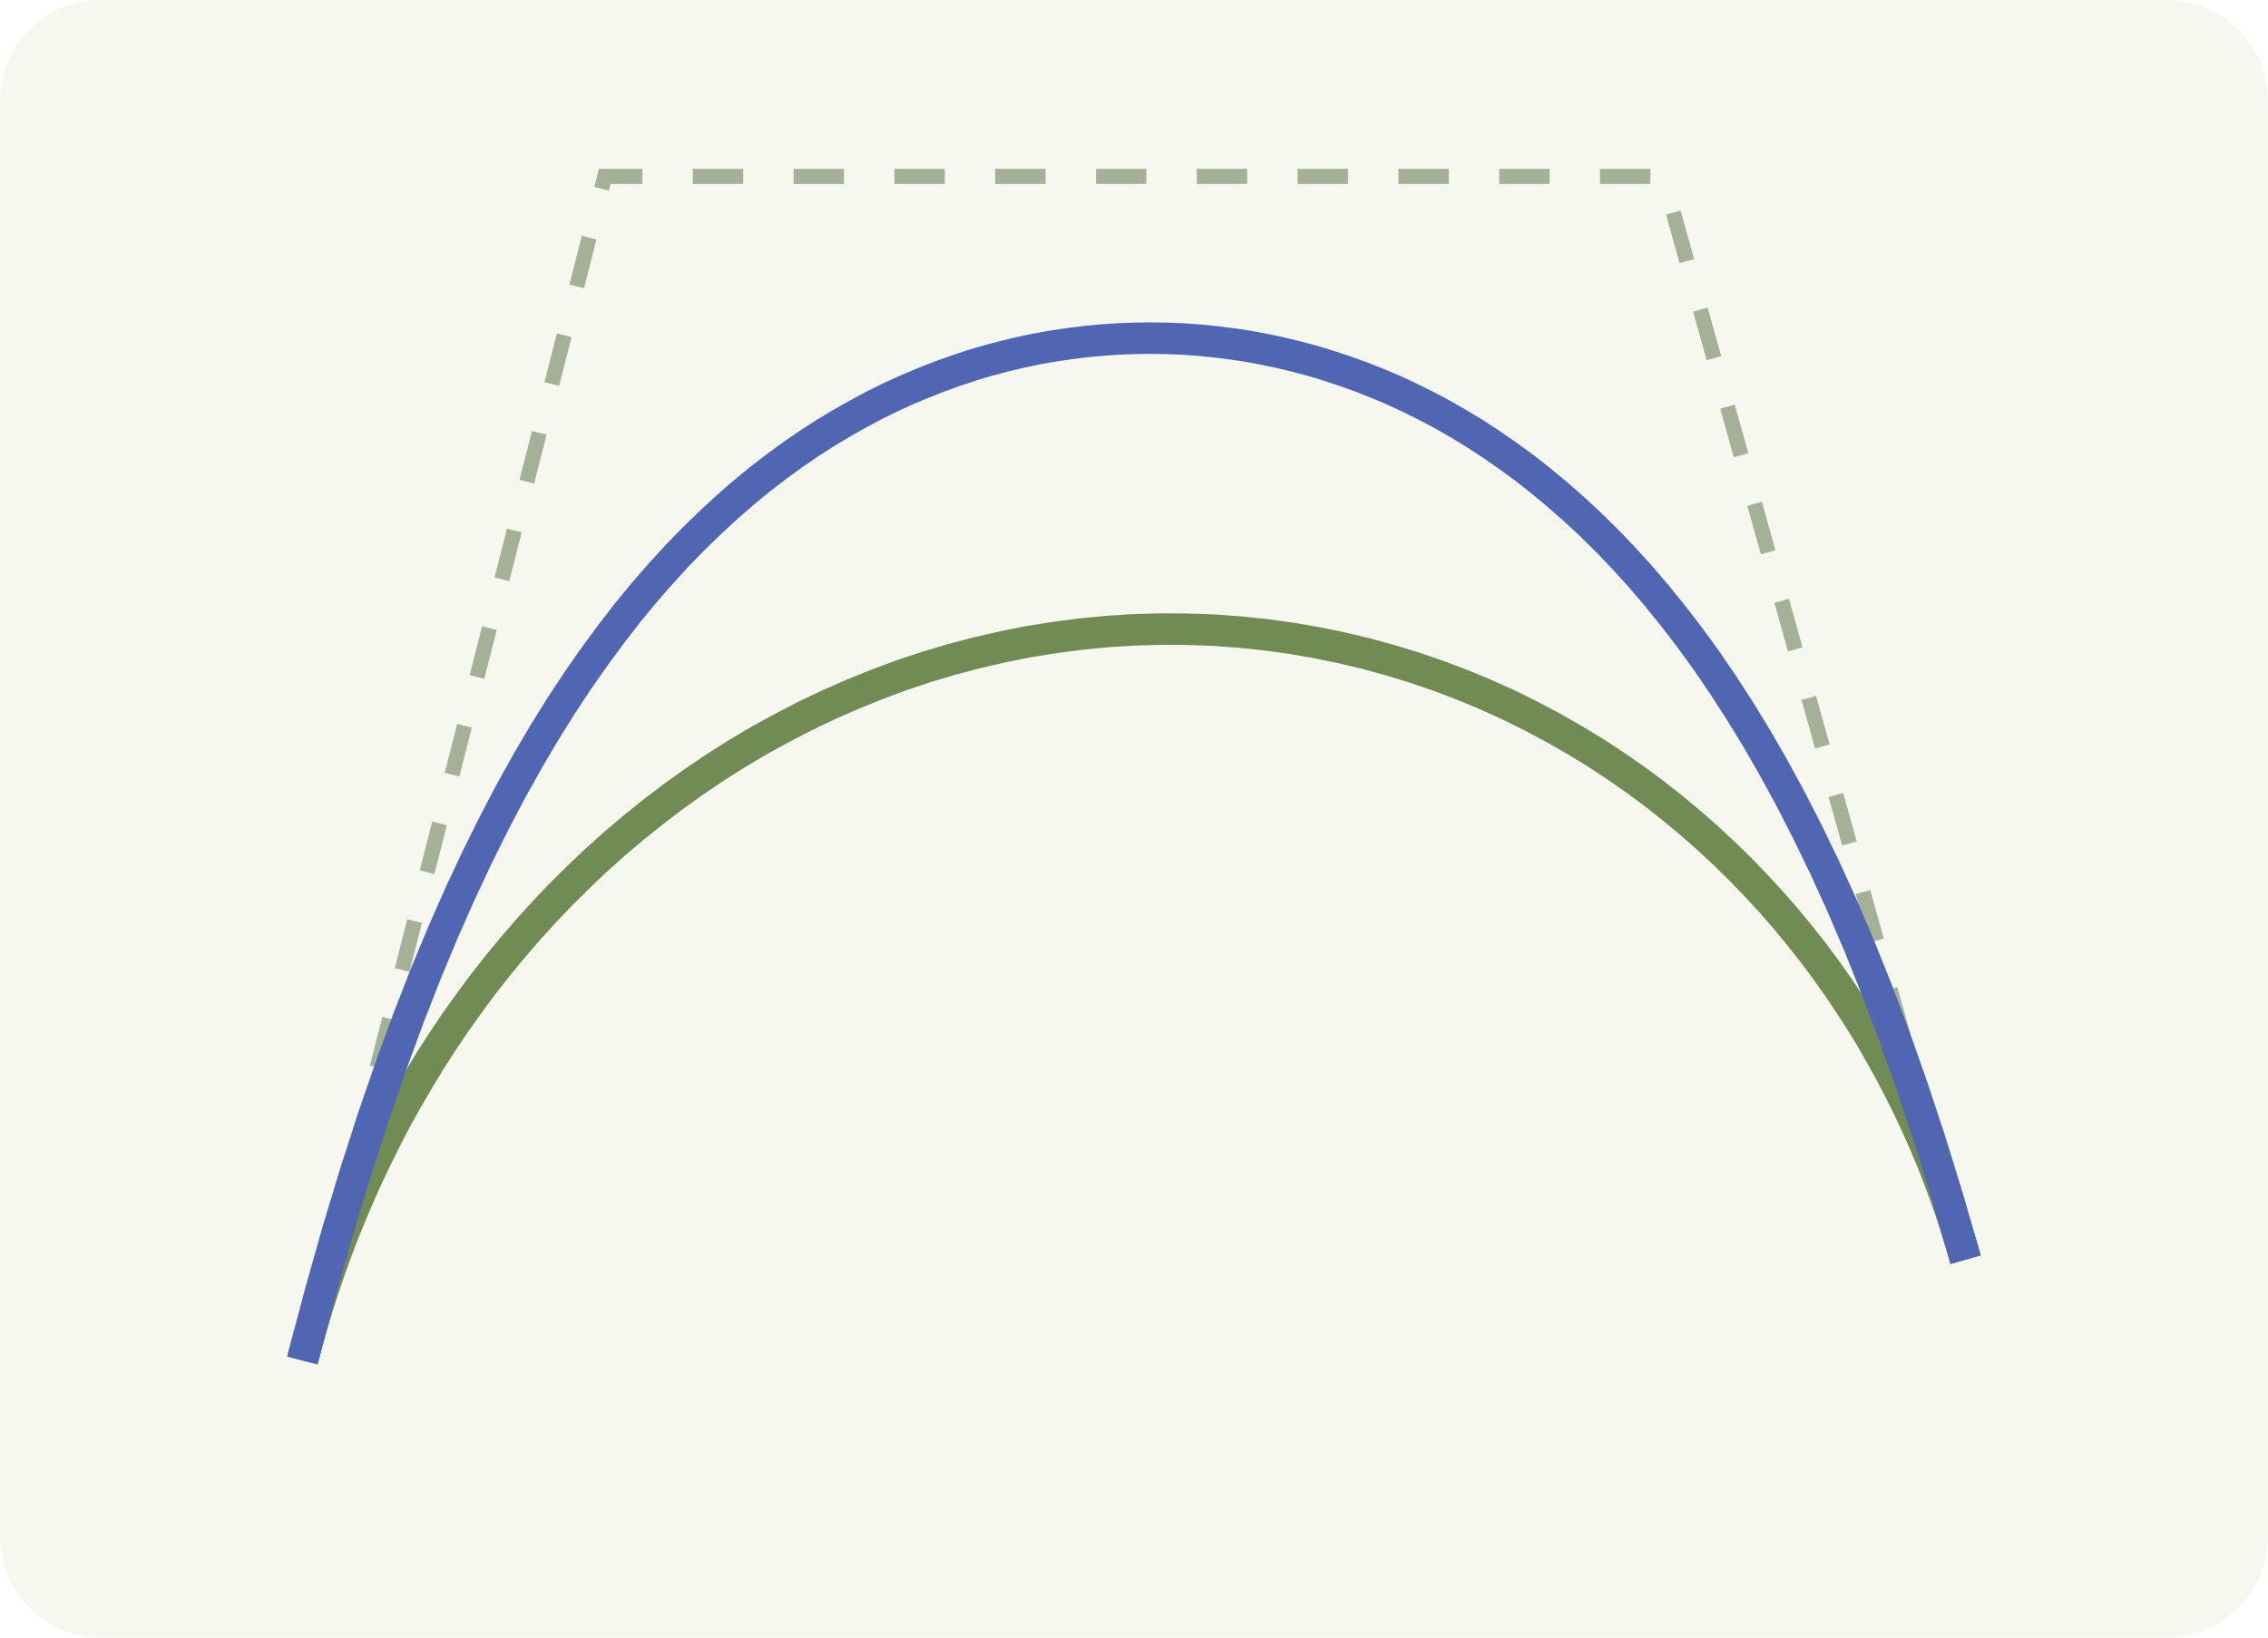
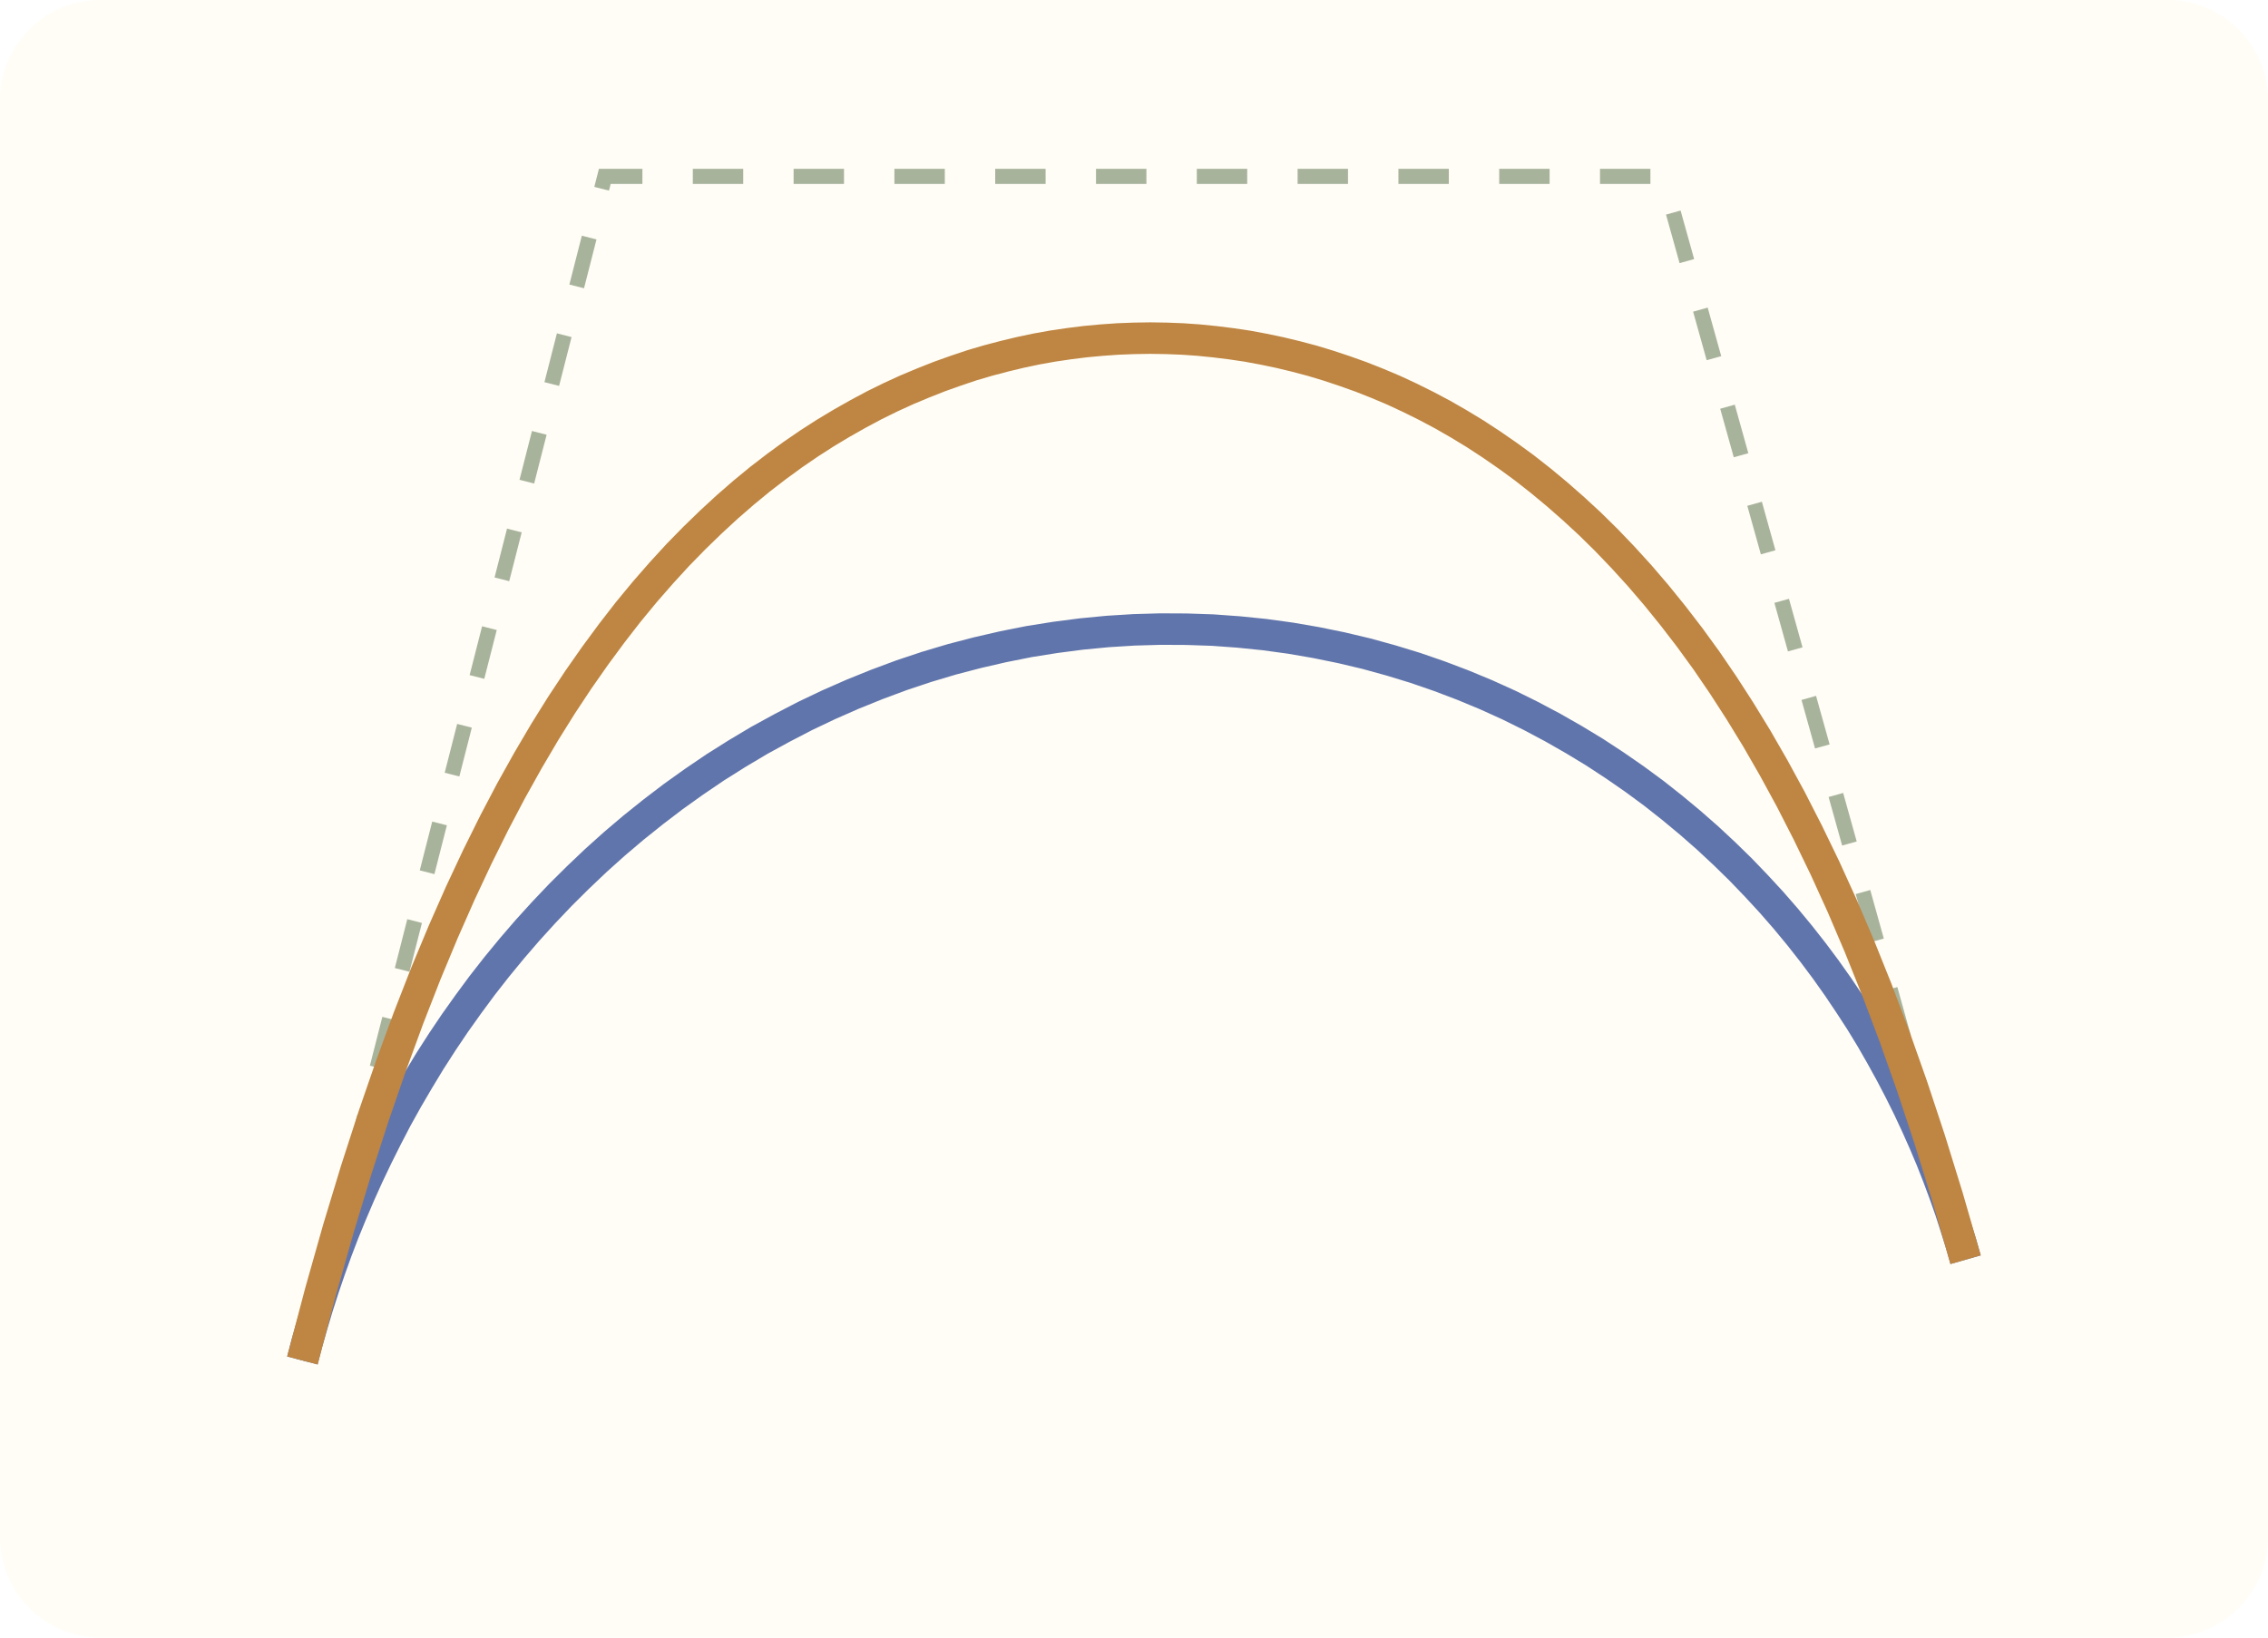
<svg xmlns="http://www.w3.org/2000/svg" viewBox="0 0 180 130" width="180" height="130">
-   <rect width="180" height="130" rx="8" fill="#f6f8f0" />
-   <path d="M24.00,108.00 L48.00,14.00 L132.00,14.00 L156.00,100.00" fill="none" stroke="#a5b196" stroke-width="1.2" stroke-dasharray="4 4" />
-   <path d="M24.00,108.00 L24.37,106.58 L24.78,105.15 L25.21,103.71 L25.68,102.25 L26.18,100.79 L26.71,99.31 L27.28,97.82 L27.89,96.33 L28.53,94.83 L29.21,93.32 L29.93,91.81 L30.69,90.29 L31.48,88.77 L32.32,87.26 L33.21,85.74 L34.13,84.22 L35.10,82.71 L36.11,81.21 L37.17,79.72 L38.27,78.23 L39.42,76.76 L40.62,75.30 L41.86,73.86 L43.15,72.44 L44.48,71.04 L45.86,69.67 L47.28,68.32 L48.75,67.00 L50.27,65.71 L51.83,64.46 L53.43,63.24 L55.08,62.06 L56.76,60.92 L58.49,59.83 L60.25,58.78 L62.06,57.79 L63.89,56.84 L65.76,55.95 L67.67,55.11 L69.60,54.33 L71.56,53.60 L73.54,52.94 L75.55,52.34 L77.58,51.81 L79.62,51.34 L81.68,50.93 L83.75,50.60 L85.83,50.33 L87.91,50.13 L90.00,50.00 L92.09,49.94 L94.17,49.95 L96.25,50.02 L98.32,50.17 L100.38,50.38 L102.42,50.66 L104.45,51.01 L106.46,51.42 L108.44,51.89 L110.40,52.43 L112.33,53.02 L114.24,53.68 L116.11,54.39 L117.94,55.15 L119.75,55.97 L121.51,56.84 L123.24,57.76 L124.92,58.72 L126.57,59.72 L128.17,60.77 L129.73,61.85 L131.25,62.97 L132.72,64.13 L134.14,65.31 L135.52,66.52 L136.85,67.76 L138.14,69.02 L139.38,70.31 L140.58,71.61 L141.73,72.93 L142.83,74.26 L143.89,75.61 L144.90,76.96 L145.87,78.33 L146.79,79.70 L147.68,81.07 L148.52,82.45 L149.31,83.83 L150.07,85.21 L150.79,86.59 L151.47,87.96 L152.11,89.33 L152.72,90.70 L153.29,92.05 L153.82,93.40 L154.32,94.74 L154.79,96.07 L155.22,97.40 L155.63,98.70 L156.00,100.00" fill="none" stroke="#718b55" stroke-width="2.5" />
-   <path d="M24.00,108.00 L25.43,102.58 L26.85,97.56 L28.26,92.91 L29.66,88.58 L31.05,84.55 L32.43,80.79 L33.80,77.28 L35.17,73.99 L36.53,70.91 L37.88,68.03 L39.23,65.31 L40.57,62.76 L41.91,60.36 L43.24,58.10 L44.57,55.97 L45.90,53.96 L47.23,52.06 L48.55,50.27 L49.86,48.58 L51.18,46.98 L52.49,45.48 L53.80,44.05 L55.11,42.71 L56.42,41.44 L57.72,40.24 L59.02,39.11 L60.32,38.04 L61.62,37.04 L62.92,36.09 L64.22,35.20 L65.51,34.37 L66.81,33.59 L68.10,32.86 L69.39,32.17 L70.69,31.53 L71.98,30.94 L73.27,30.40 L74.56,29.89 L75.85,29.43 L77.13,29.00 L78.42,28.62 L79.71,28.28 L81.00,27.97 L82.28,27.70 L83.57,27.47 L84.86,27.28 L86.14,27.12 L87.43,27.00 L88.71,26.91 L90.00,26.86 L91.29,26.84 L92.57,26.86 L93.86,26.91 L95.14,27.00 L96.43,27.13 L97.72,27.29 L99.00,27.48 L100.29,27.72 L101.58,27.99 L102.87,28.30 L104.15,28.64 L105.44,29.03 L106.73,29.46 L108.02,29.92 L109.31,30.43 L110.61,30.98 L111.90,31.58 L113.19,32.22 L114.49,32.91 L115.78,33.65 L117.08,34.44 L118.38,35.29 L119.68,36.19 L120.98,37.14 L122.28,38.16 L123.58,39.24 L124.89,40.39 L126.20,41.60 L127.51,42.89 L128.82,44.26 L130.14,45.71 L131.45,47.24 L132.77,48.87 L134.10,50.60 L135.43,52.43 L136.76,54.38 L138.09,56.44 L139.43,58.63 L140.77,60.96 L142.12,63.44 L143.47,66.08 L144.83,68.89 L146.20,71.90 L147.57,75.11 L148.95,78.55 L150.34,82.23 L151.74,86.19 L153.15,90.45 L154.57,95.04 L156.00,100.00" fill="none" stroke="#5066b3" stroke-width="2.5" />
+   <rect width="180" height="130" rx="8" fill="#fffdf5" />
+   <path d="M24.00,108.00 L48.00,14.00 L132.00,14.00 L156.00,100.00" fill="none" stroke="#a8b39c" stroke-width="1.2" stroke-dasharray="4 4" />
+   <path d="M24.00,108.00 L24.37,106.58 L24.78,105.15 L25.21,103.71 L25.68,102.25 L26.18,100.79 L26.71,99.31 L27.28,97.82 L27.89,96.33 L28.53,94.83 L29.21,93.32 L29.93,91.81 L30.69,90.29 L31.48,88.77 L32.32,87.26 L33.21,85.74 L34.13,84.22 L35.10,82.71 L36.11,81.21 L37.17,79.72 L38.27,78.23 L39.42,76.76 L40.62,75.30 L41.86,73.86 L43.15,72.44 L44.48,71.04 L45.86,69.67 L47.28,68.32 L48.75,67.00 L50.27,65.71 L51.83,64.46 L53.43,63.24 L55.08,62.06 L56.76,60.92 L58.49,59.83 L60.25,58.78 L62.06,57.79 L63.89,56.84 L65.76,55.95 L67.67,55.11 L69.60,54.33 L71.56,53.60 L73.54,52.94 L75.55,52.34 L77.58,51.81 L79.62,51.34 L81.68,50.93 L83.75,50.60 L85.83,50.33 L87.91,50.13 L90.00,50.00 L92.09,49.94 L94.17,49.95 L96.25,50.02 L98.32,50.17 L100.38,50.38 L102.42,50.66 L104.45,51.01 L106.46,51.42 L108.44,51.89 L110.40,52.43 L112.33,53.02 L114.24,53.68 L116.11,54.39 L117.94,55.15 L119.75,55.97 L121.51,56.84 L123.24,57.76 L124.92,58.72 L126.57,59.72 L128.17,60.77 L129.73,61.85 L131.25,62.97 L132.72,64.13 L134.14,65.31 L135.52,66.52 L136.85,67.76 L138.14,69.02 L139.38,70.31 L140.58,71.61 L141.73,72.93 L142.83,74.26 L143.89,75.61 L144.90,76.96 L145.87,78.33 L146.79,79.70 L147.68,81.07 L148.52,82.45 L149.31,83.83 L150.07,85.21 L150.79,86.59 L151.47,87.96 L152.11,89.33 L152.72,90.70 L153.29,92.05 L153.82,93.40 L154.32,94.74 L154.79,96.07 L155.22,97.40 L155.63,98.70 L156.00,100.00" fill="none" stroke="#6175ad" stroke-width="2.5" />
+   <path d="M24.00,108.00 L25.43,102.58 L26.85,97.56 L28.26,92.91 L29.66,88.58 L31.05,84.55 L32.43,80.79 L33.80,77.28 L35.17,73.99 L36.53,70.91 L37.88,68.03 L39.23,65.31 L40.57,62.76 L41.91,60.36 L43.24,58.10 L44.57,55.97 L45.90,53.96 L47.23,52.06 L48.55,50.27 L49.86,48.58 L51.18,46.98 L52.49,45.48 L53.80,44.05 L55.11,42.71 L56.42,41.44 L57.72,40.24 L59.02,39.11 L60.32,38.04 L61.62,37.04 L62.92,36.09 L64.22,35.20 L65.51,34.37 L66.81,33.59 L68.10,32.86 L69.39,32.17 L70.69,31.53 L71.98,30.94 L73.27,30.40 L74.56,29.89 L75.85,29.43 L77.13,29.00 L78.42,28.62 L79.71,28.28 L81.00,27.97 L82.28,27.70 L83.57,27.47 L84.86,27.28 L86.14,27.12 L87.43,27.00 L88.71,26.91 L90.00,26.86 L91.29,26.84 L92.57,26.86 L93.86,26.91 L95.14,27.00 L96.43,27.13 L97.72,27.29 L99.00,27.48 L100.29,27.72 L101.58,27.99 L102.87,28.30 L104.15,28.64 L105.44,29.03 L106.73,29.46 L108.02,29.92 L109.31,30.43 L110.61,30.98 L111.90,31.58 L113.19,32.22 L114.49,32.91 L115.78,33.65 L117.08,34.44 L118.38,35.29 L119.68,36.19 L120.98,37.14 L122.28,38.16 L123.58,39.24 L124.89,40.39 L126.20,41.60 L127.51,42.89 L128.82,44.26 L130.14,45.71 L131.45,47.24 L132.77,48.87 L134.10,50.60 L135.43,52.43 L136.76,54.38 L138.09,56.44 L139.43,58.63 L140.77,60.96 L142.12,63.44 L143.47,66.08 L144.83,68.89 L146.20,71.90 L147.57,75.11 L148.95,78.55 L150.34,82.23 L151.74,86.19 L153.15,90.45 L154.57,95.04 L156.00,100.00" fill="none" stroke="#bf8542" stroke-width="2.5" />
</svg>
